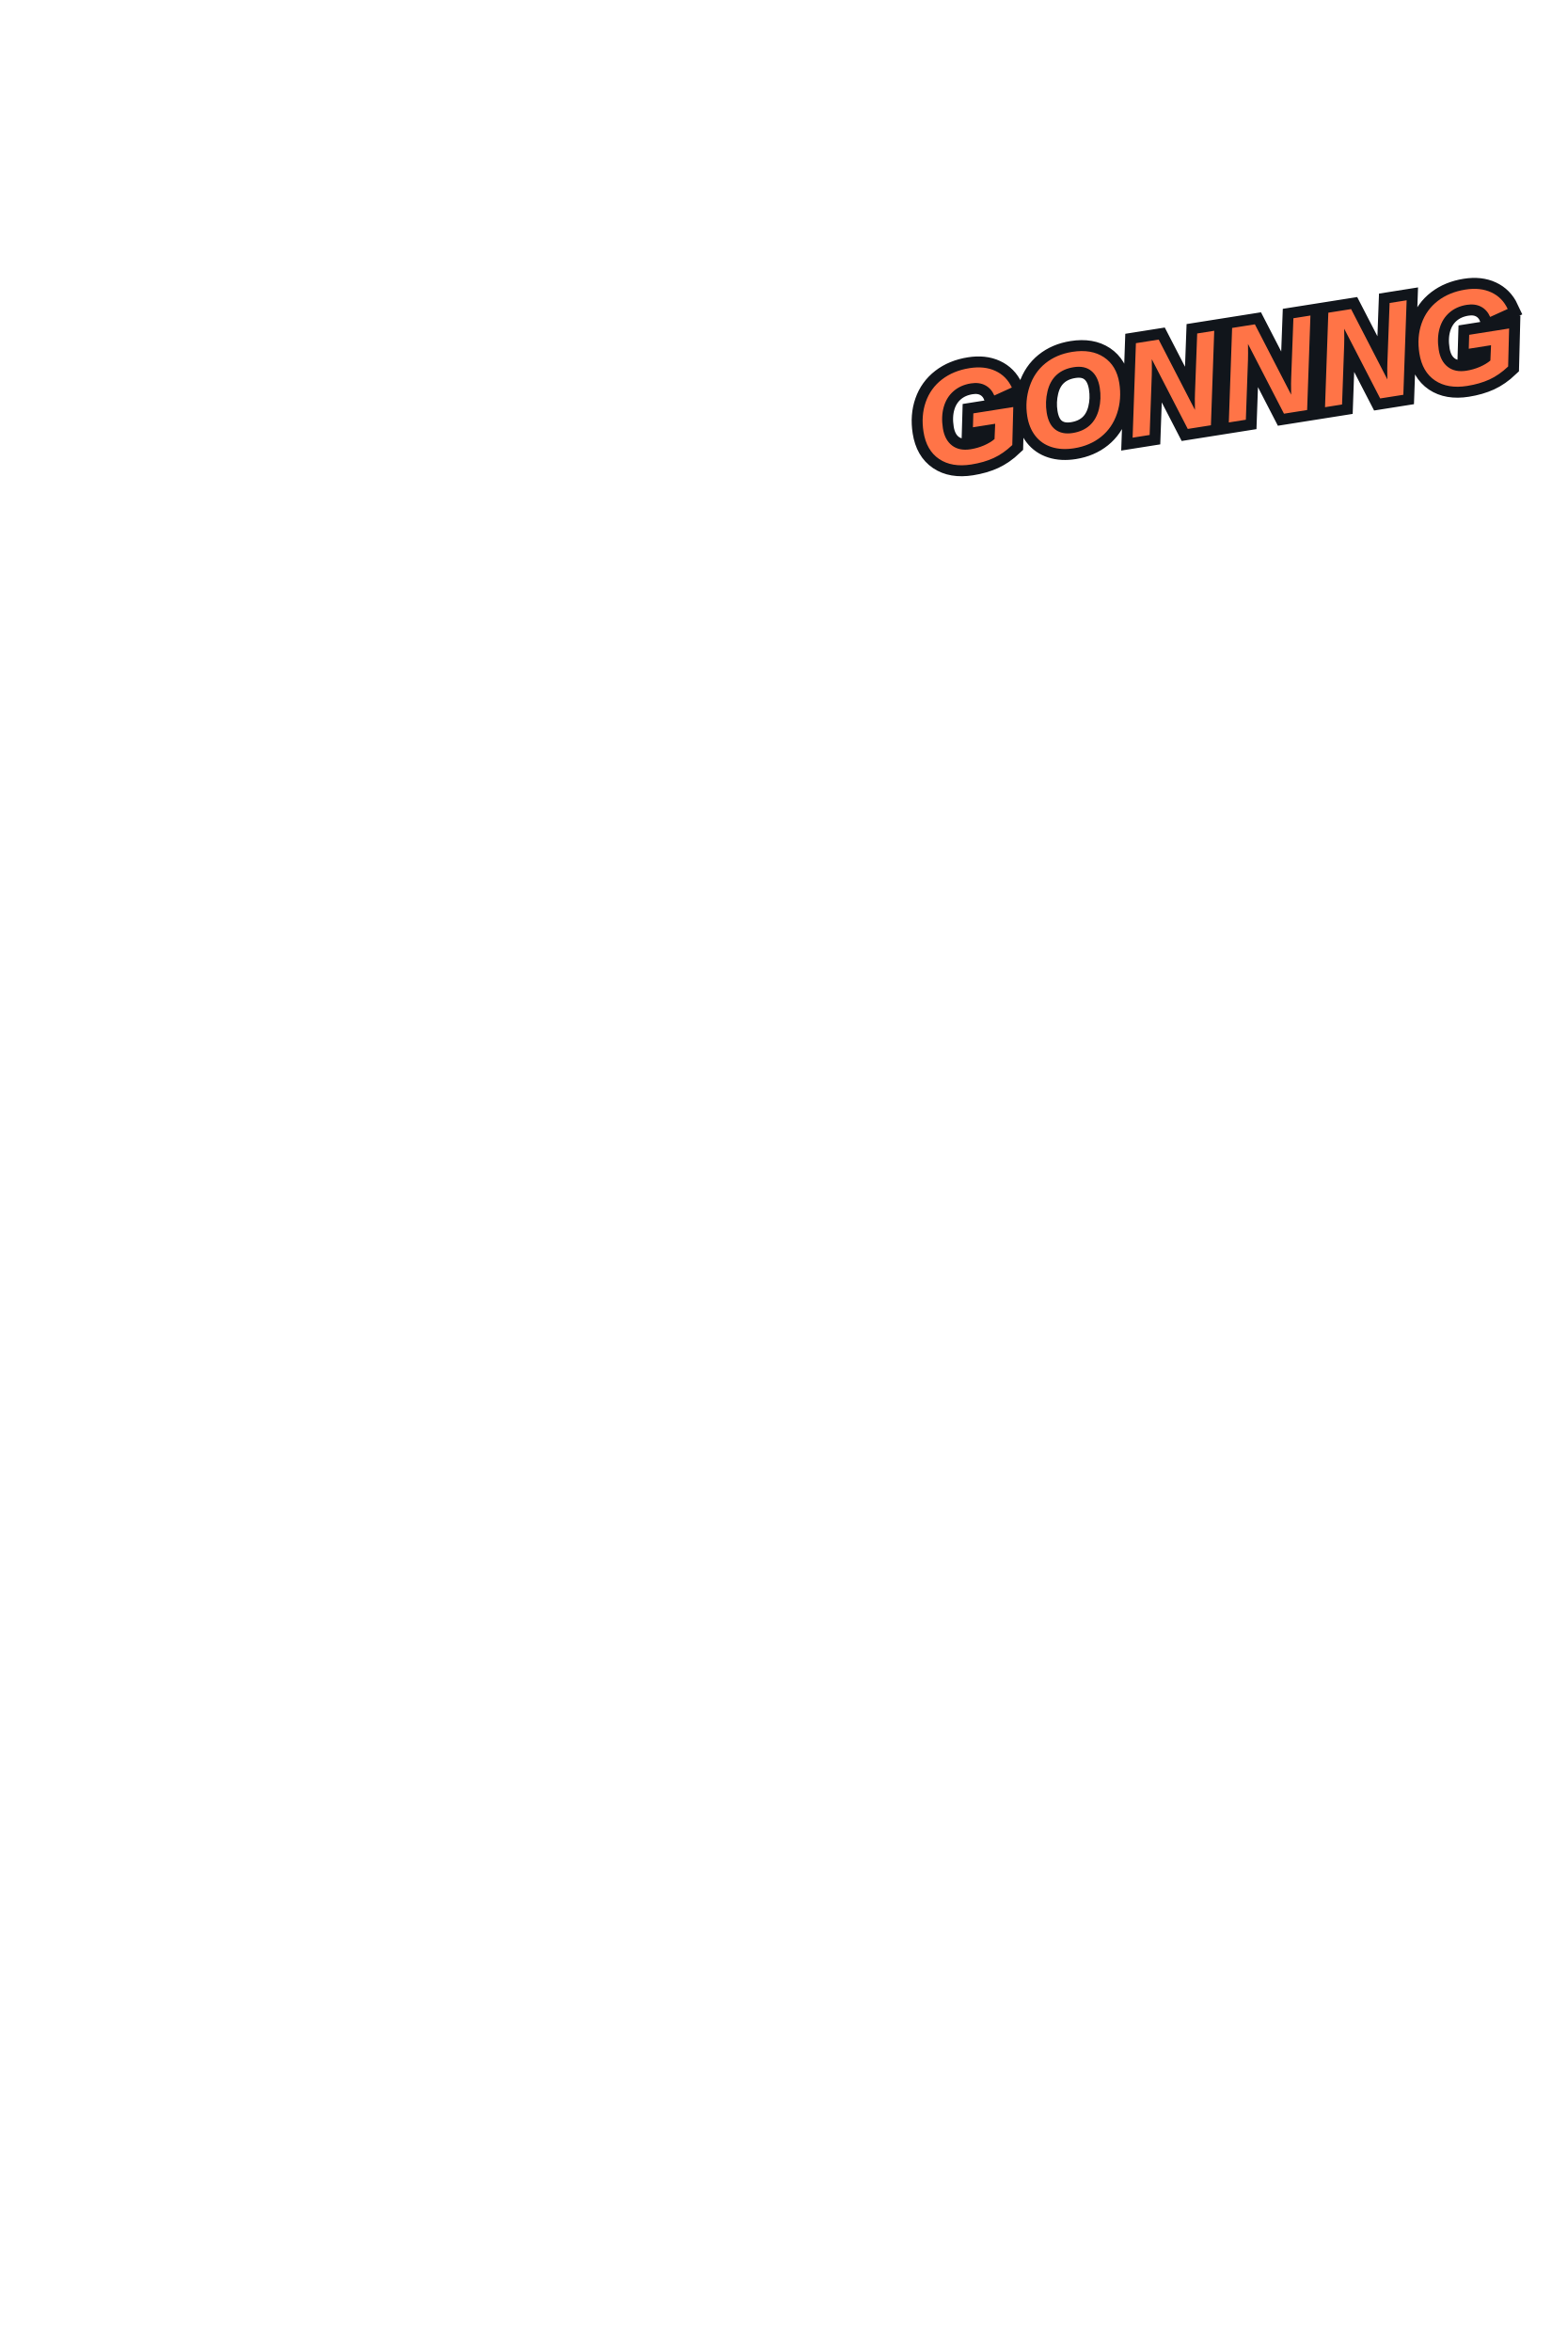
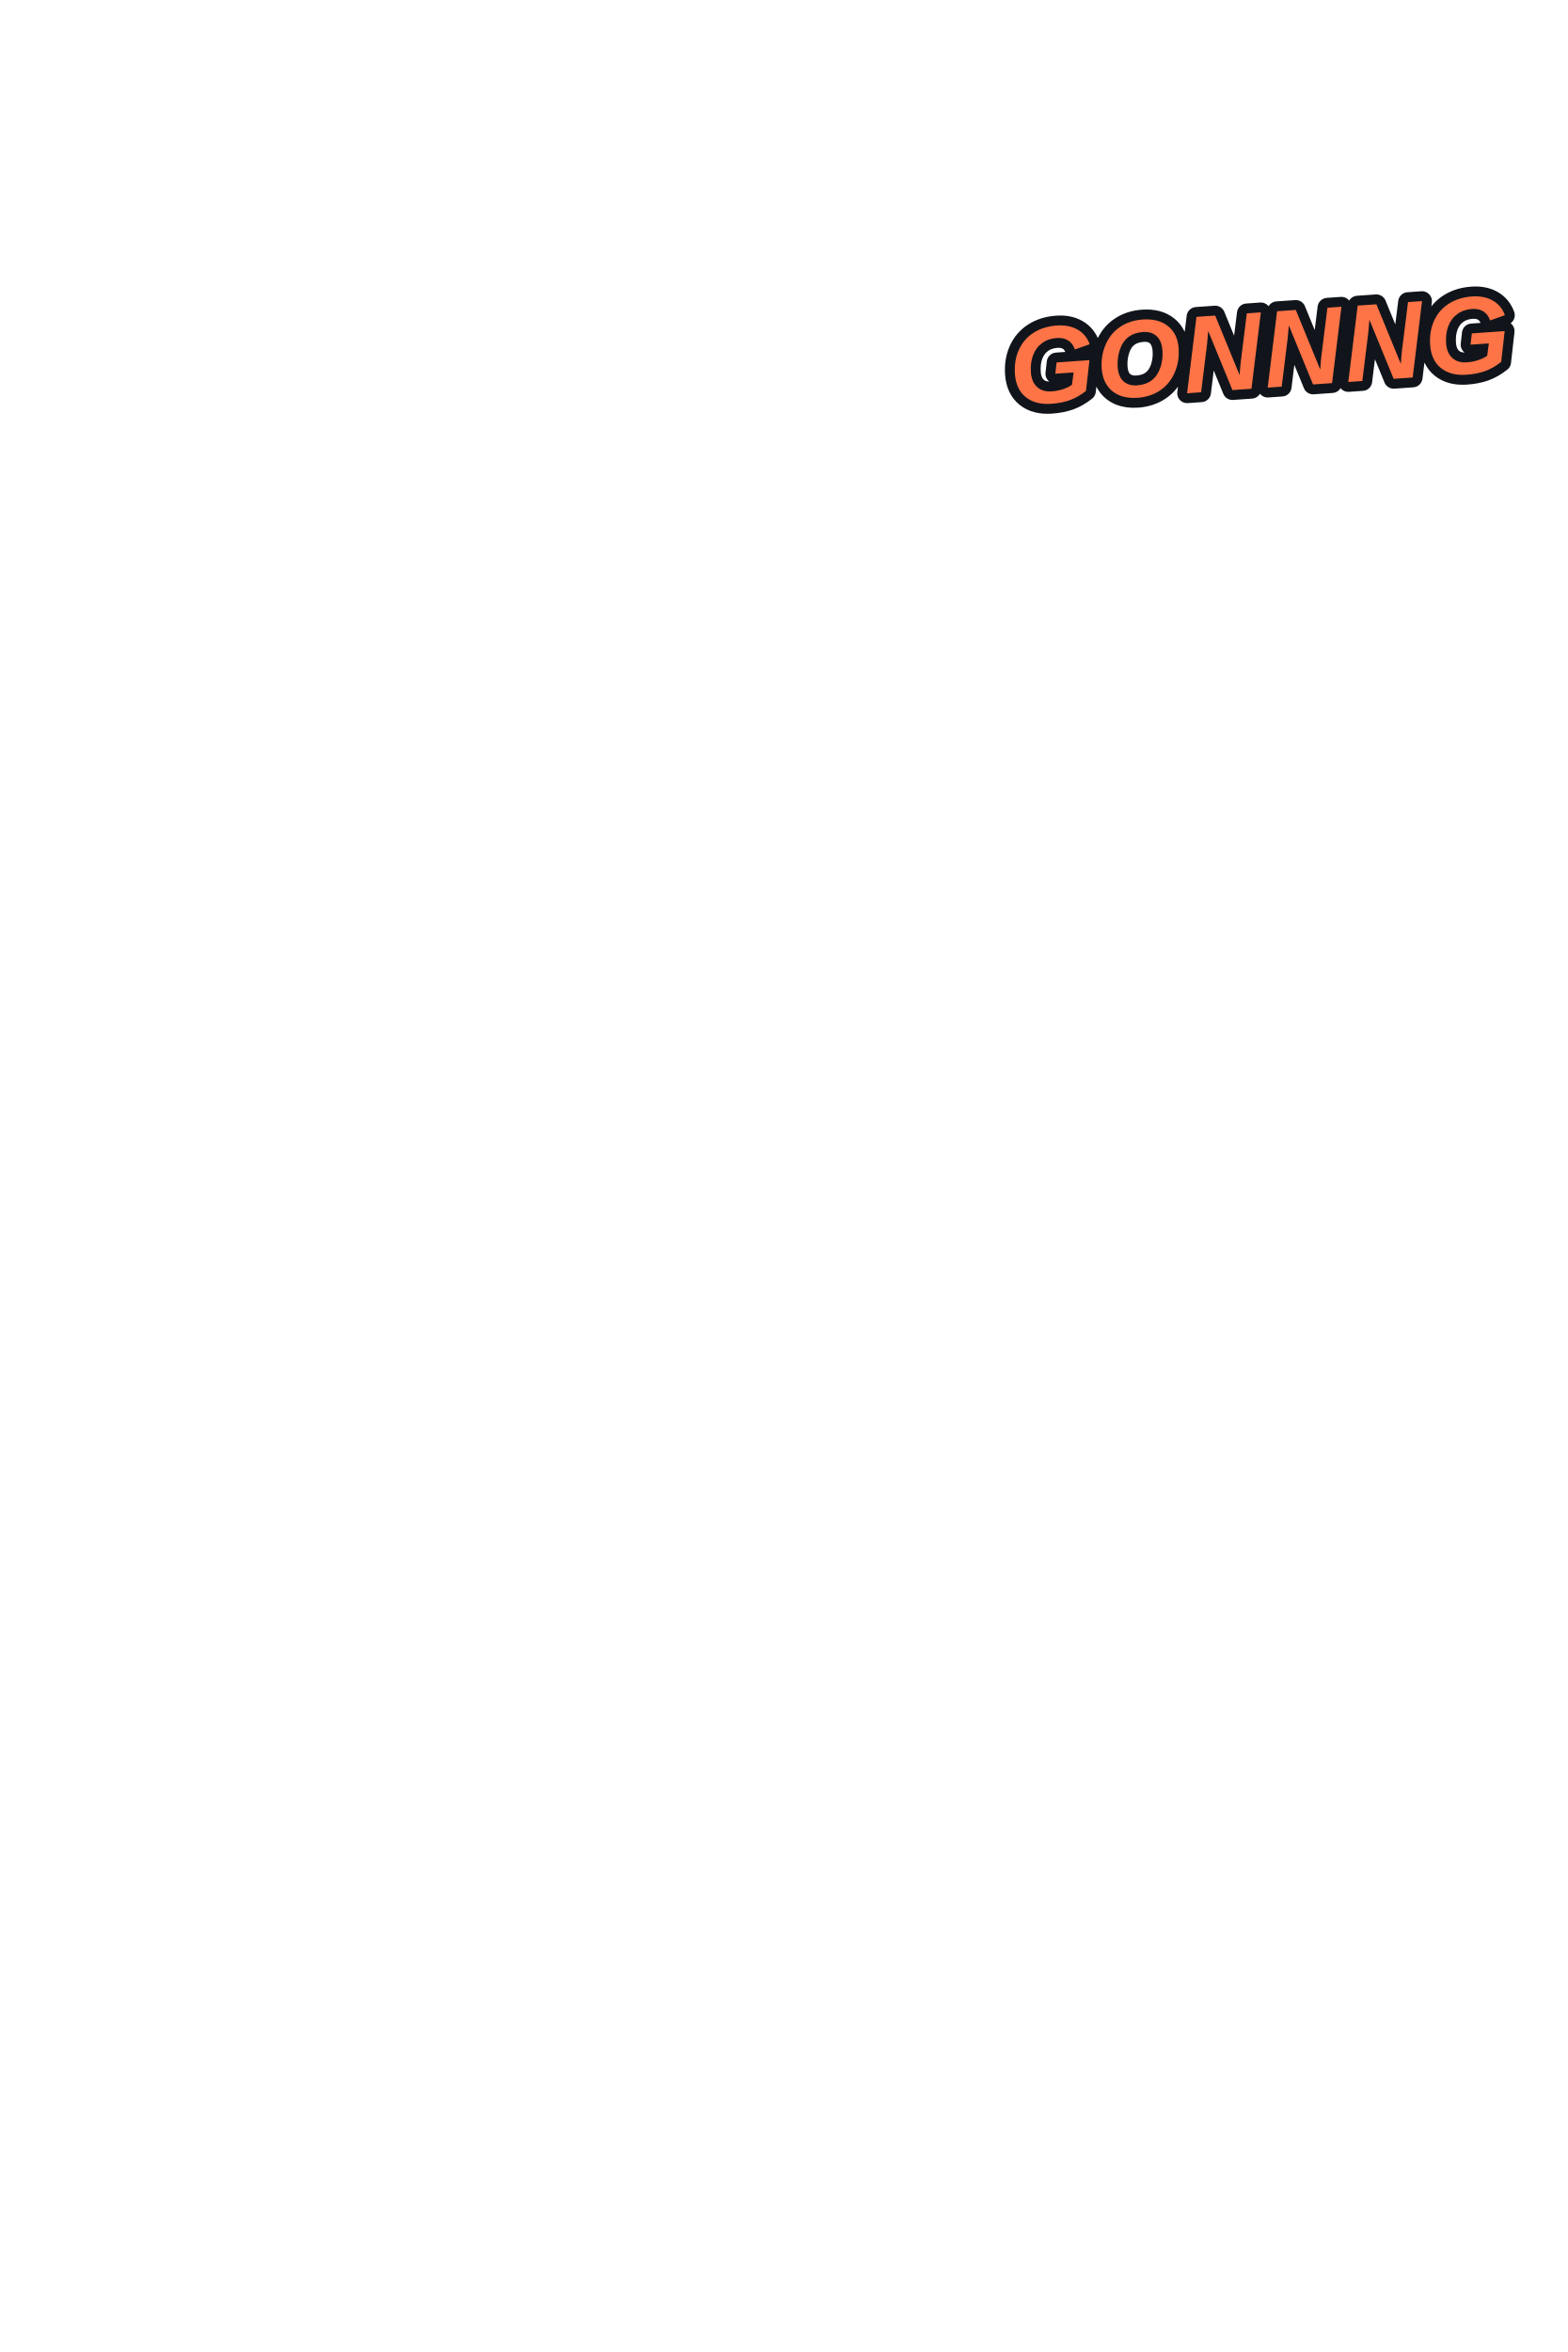
<svg xmlns="http://www.w3.org/2000/svg" viewBox="0 0 1024 1536" role="img" aria-label="el-pr-ch01-s01-p002: One orange pulse travels upward through the chain and lifts dust against gravity.">
-   <g transform="translate(798.7 276.5) rotate(-9.0)">
-     <text text-anchor="middle" font-family="Arial Black,Arial,sans-serif" font-size="88.1" font-style="italic" font-weight="900" fill="#ff7447" stroke="#11151b" stroke-width="14.3" paint-order="stroke">GONNNG</text>
+   <g transform="translate(824.3 253.4) rotate(-4.0)">
+     <text text-anchor="middle" font-family="Arial Black,Arial,sans-serif" font-size="71.7" font-style="italic" font-weight="900" letter-spacing="1" fill="#ff7447" stroke="#11151b" stroke-width="12.9" paint-order="stroke" stroke-linejoin="round">GONNNG</text>
  </g>
</svg>
